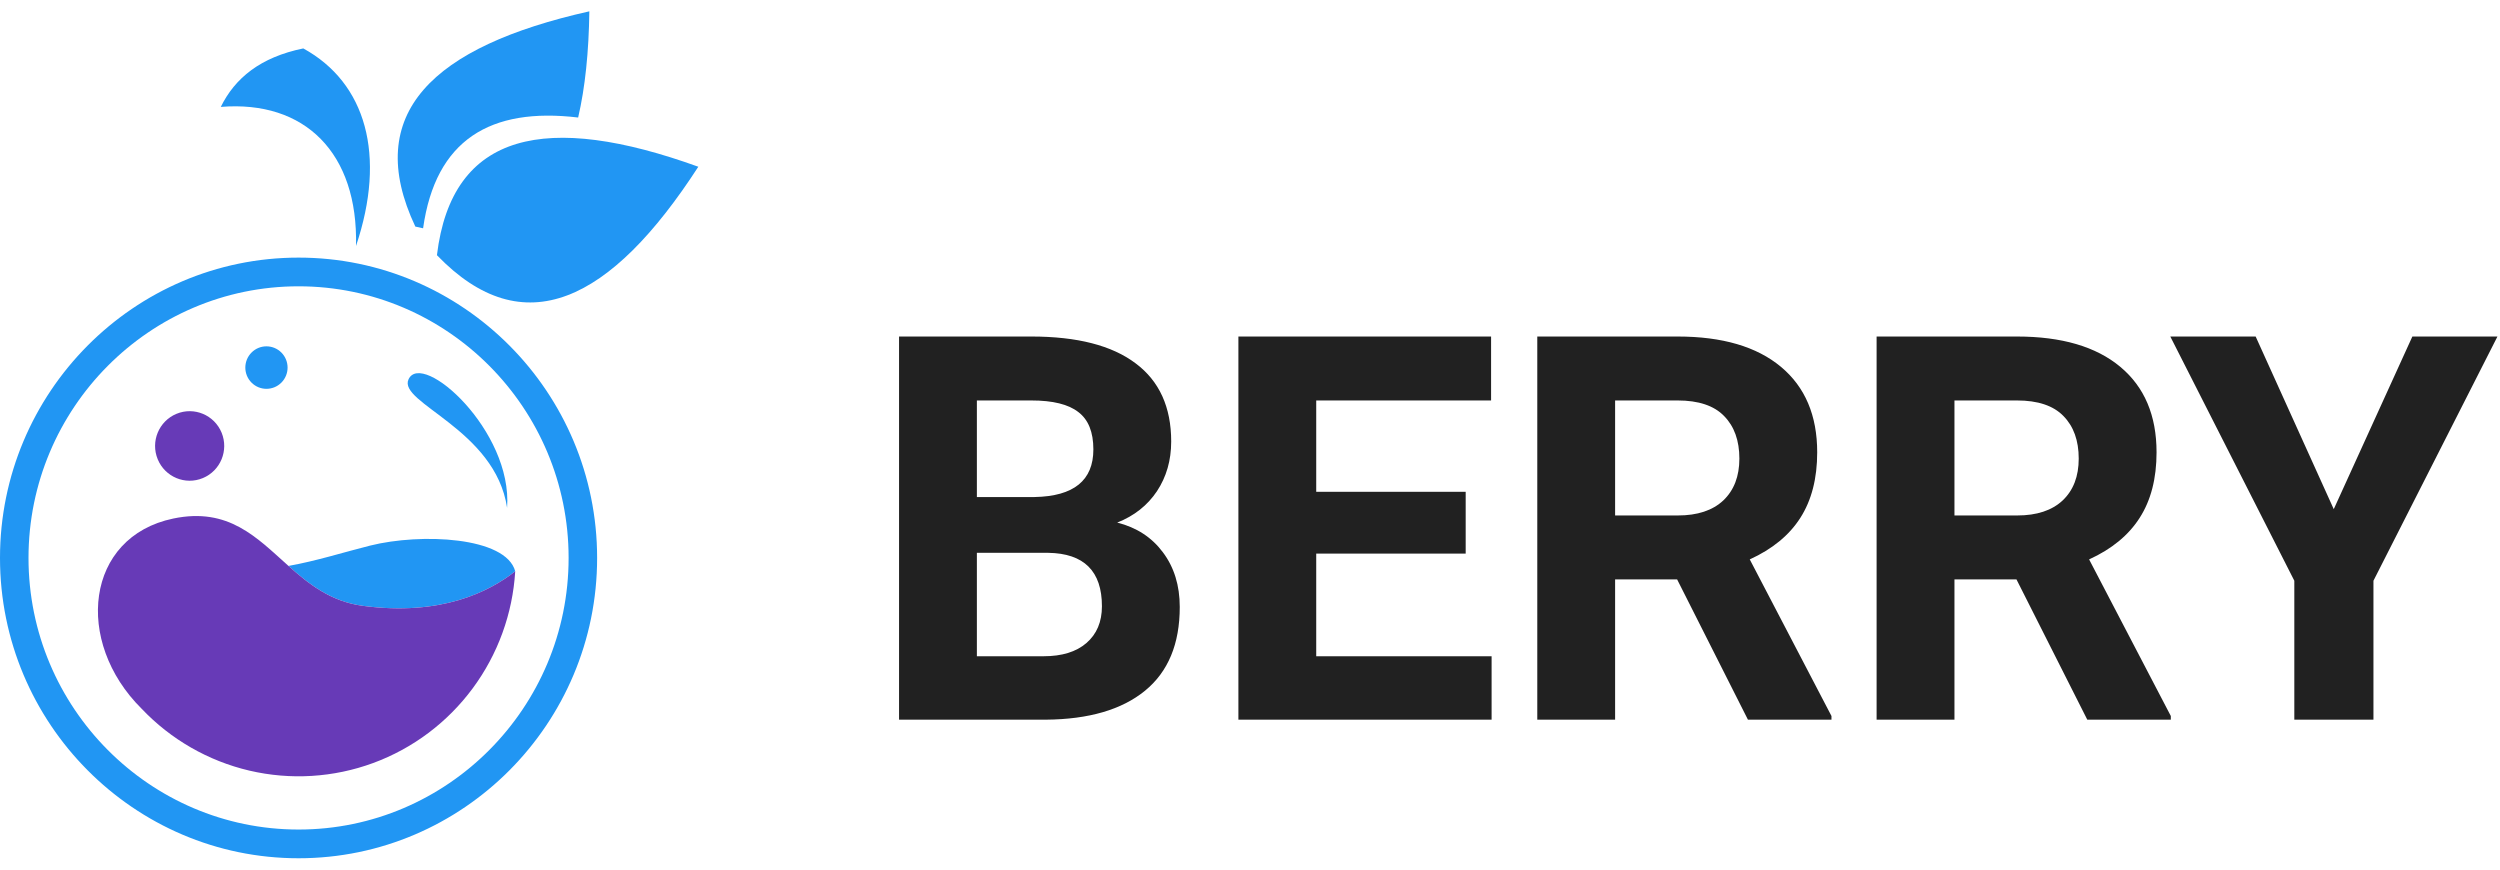
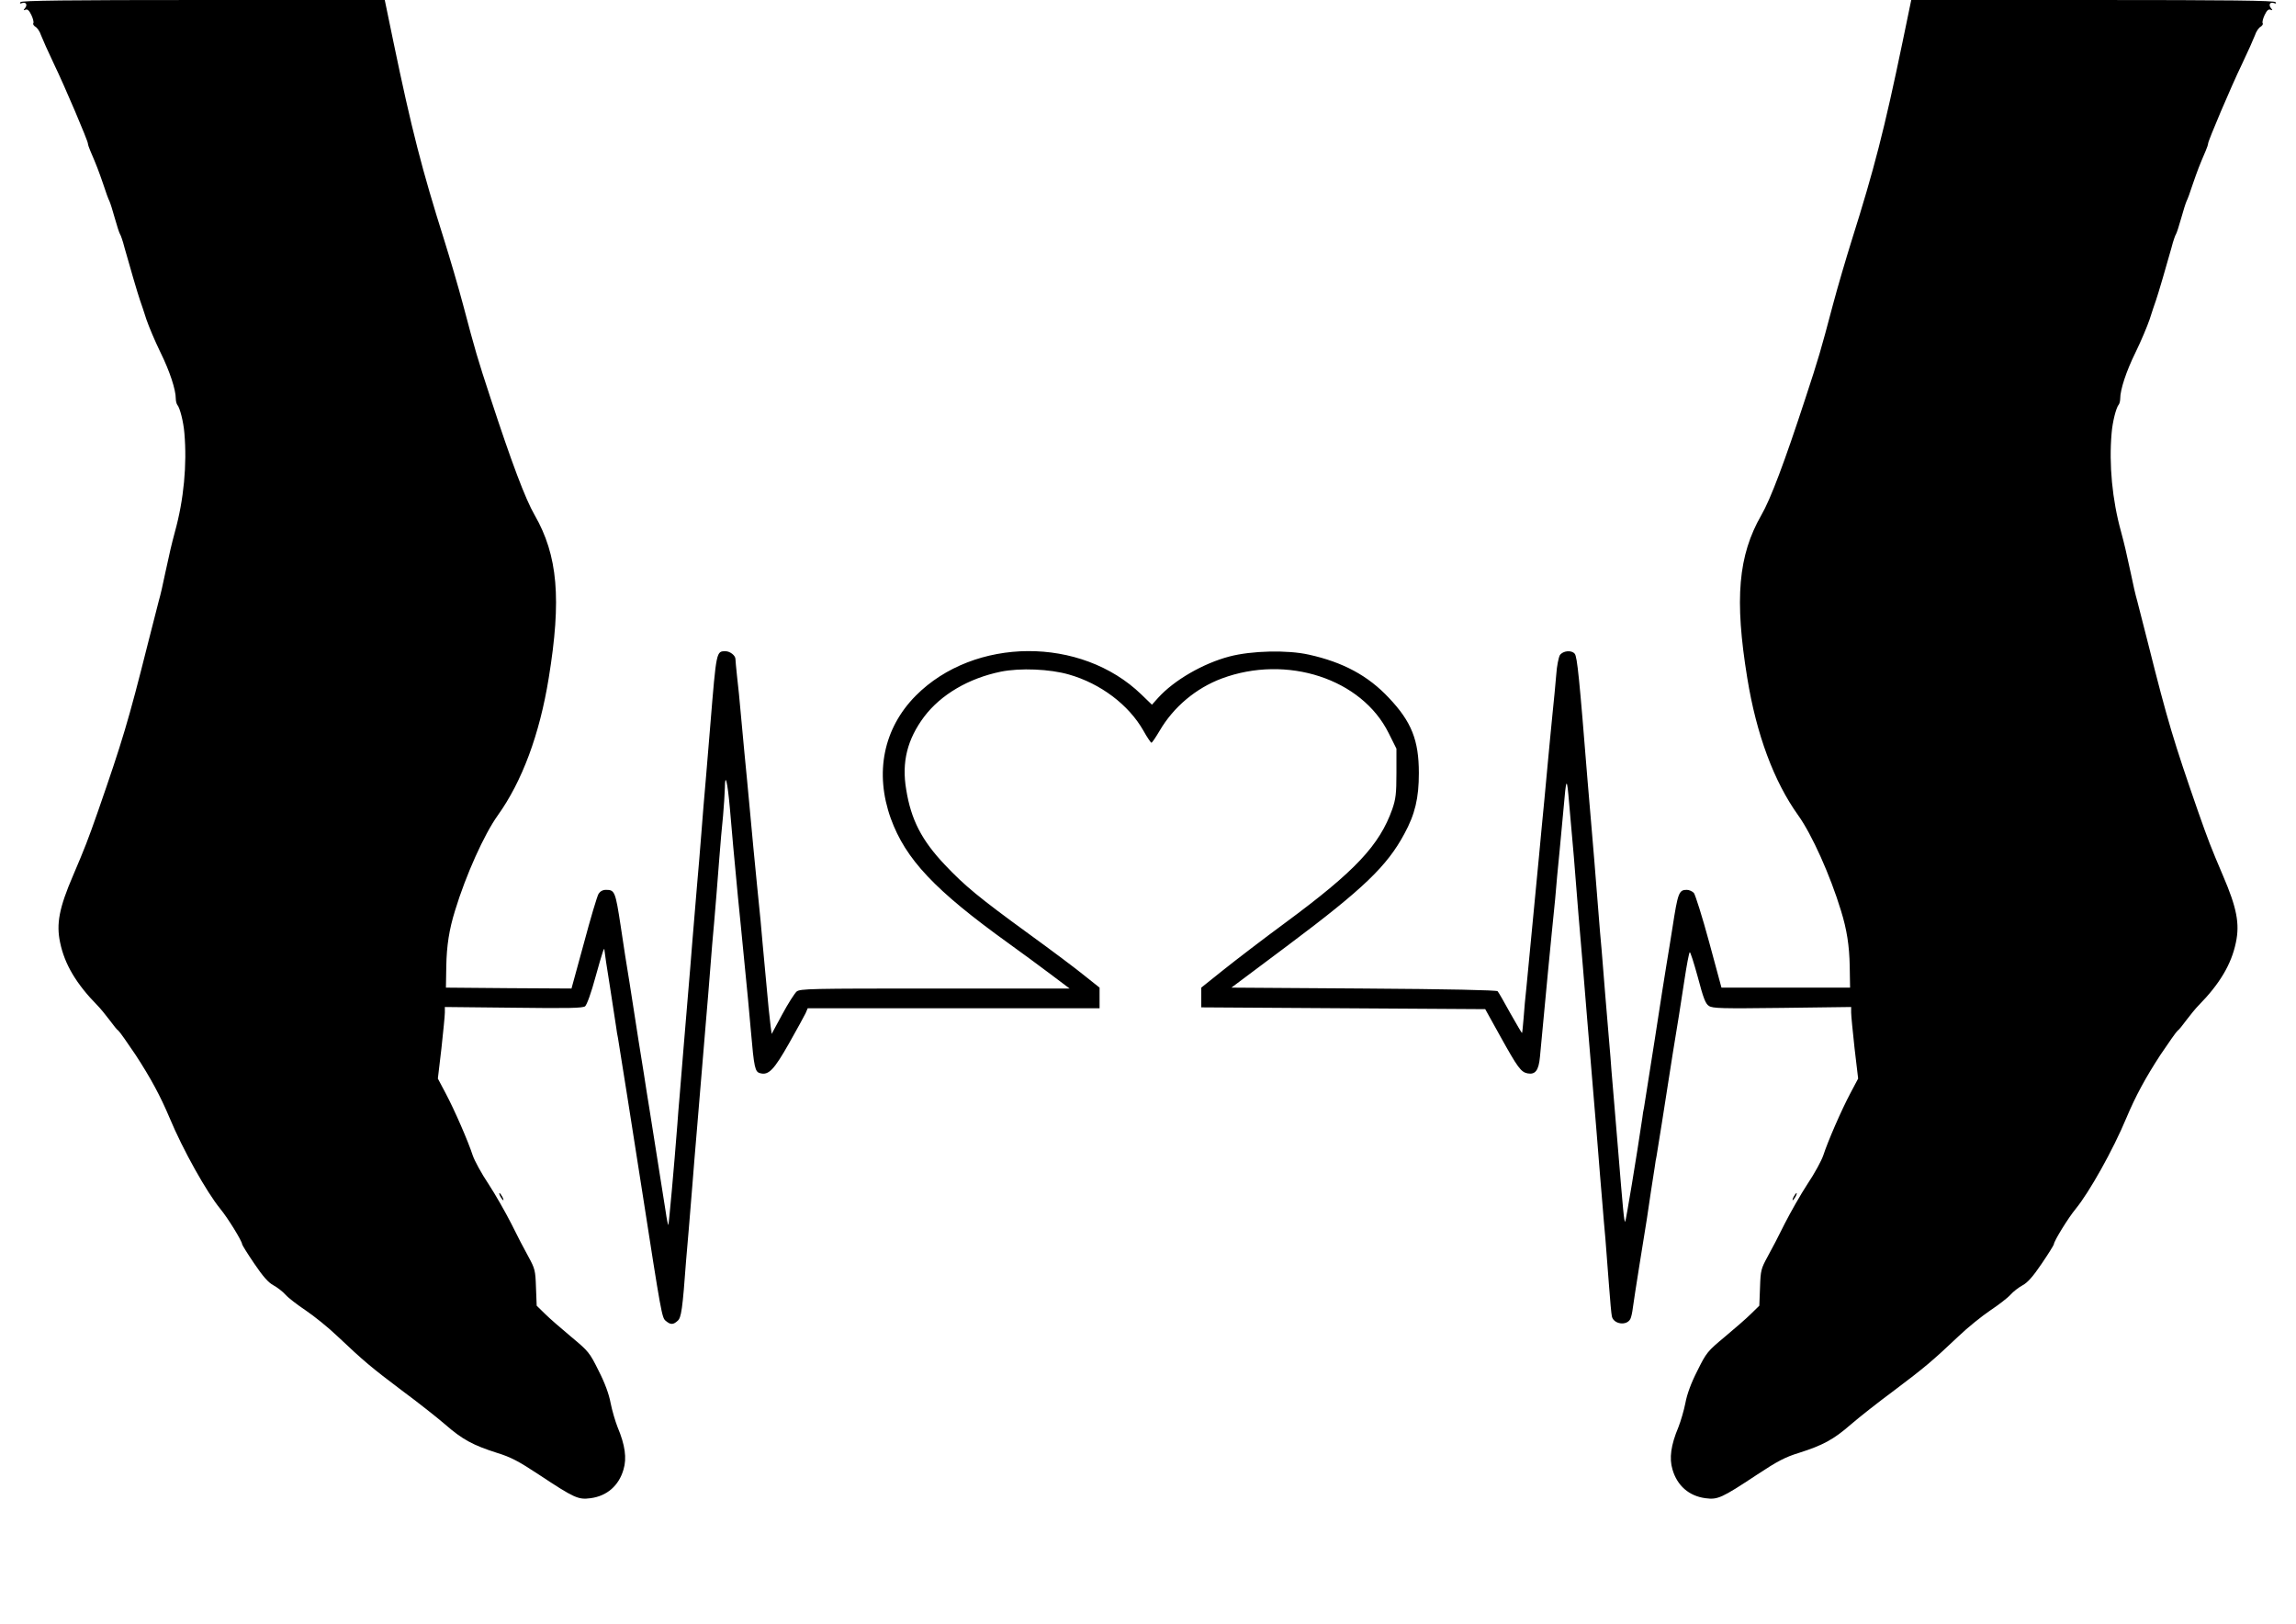
- <svg xmlns="http://www.w3.org/2000/svg" width="92" height="32" viewBox="0 0 92 32" fill="none">
-   <path d="M33.085 26.484V12.384H37.954C39.641 12.384 40.92 12.713 41.792 13.372C42.664 14.024 43.1 14.982 43.1 16.248C43.1 16.939 42.925 17.549 42.575 18.078C42.225 18.601 41.738 18.985 41.114 19.231C41.827 19.411 42.387 19.776 42.795 20.325C43.208 20.874 43.415 21.545 43.415 22.339C43.415 23.695 42.989 24.721 42.136 25.419C41.283 26.116 40.067 26.471 38.489 26.484H33.085ZM35.949 20.344V24.15H38.403C39.078 24.15 39.603 23.989 39.978 23.666C40.36 23.337 40.551 22.885 40.551 22.31C40.551 21.019 39.892 20.364 38.575 20.344H35.949ZM35.949 18.291H38.069C39.514 18.265 40.236 17.681 40.236 16.538C40.236 15.899 40.051 15.441 39.682 15.163C39.319 14.879 38.743 14.737 37.954 14.737H35.949V18.291ZM53.937 20.373H48.437V24.15H54.891V26.484H45.573V12.384H54.872V14.737H48.437V18.098H53.937V20.373ZM61.718 21.322H59.436V26.484H56.572V12.384H61.736C63.379 12.384 64.645 12.755 65.537 13.498C66.428 14.24 66.873 15.289 66.873 16.645C66.873 17.607 66.666 18.411 66.253 19.056C65.846 19.695 65.225 20.206 64.391 20.586L67.398 26.349V26.484H64.324L61.718 21.322ZM59.436 18.969H61.746C62.466 18.969 63.023 18.785 63.417 18.417C63.811 18.043 64.009 17.529 64.009 16.877C64.009 16.212 63.821 15.689 63.446 15.309C63.077 14.928 62.507 14.737 61.736 14.737H59.436V18.969ZM74.206 21.322H71.924V26.484H69.059V12.384H74.225C75.867 12.384 77.134 12.755 78.025 13.498C78.916 14.24 79.361 15.289 79.361 16.645C79.361 17.607 79.154 18.411 78.74 19.056C78.333 19.695 77.713 20.206 76.879 20.586L79.886 26.349V26.484H76.812L74.206 21.322ZM71.924 18.969H74.234C74.953 18.969 75.51 18.785 75.905 18.417C76.3 18.043 76.497 17.529 76.497 16.877C76.497 16.212 76.309 15.689 75.934 15.309C75.564 14.928 74.995 14.737 74.225 14.737H71.924V18.969ZM85.882 18.737L88.775 12.384H91.906L87.343 21.371V26.484H84.431V21.371L79.867 12.384H83.008L85.882 18.737Z" fill="#212121" />
-   <path d="M10.987 31.584C4.928 31.584 0 26.626 0 20.532C0 14.438 4.929 9.48 10.987 9.48C17.045 9.48 21.974 14.438 21.974 20.532C21.974 26.626 17.046 31.584 10.987 31.584ZM10.987 10.536C5.508 10.536 1.049 15.02 1.049 20.532C1.049 26.044 5.508 30.527 10.987 30.527C16.466 30.527 20.925 26.043 20.925 20.531C20.925 15.019 16.467 10.536 10.987 10.536Z" fill="#2196F3" />
-   <path d="M18.96 21.023C18.618 19.748 15.485 19.611 13.62 20.078C12.644 20.323 11.646 20.643 10.616 20.826C11.37 21.499 12.179 22.135 13.34 22.293C16.221 22.684 18.011 21.775 18.96 21.023Z" fill="#2196F3" />
-   <path d="M13.34 22.293C12.176 22.135 11.37 21.499 10.616 20.826C9.45 19.786 8.413 18.658 6.377 19.082C3.141 19.757 2.715 23.608 5.214 26.083C6.287 27.213 7.665 28.004 9.178 28.359C10.691 28.713 12.274 28.616 13.733 28.079C15.192 27.542 16.464 26.588 17.392 25.335C18.321 24.082 18.866 22.584 18.96 21.023C18.011 21.775 16.221 22.684 13.34 22.293Z" fill="#673AB7" />
-   <path d="M15.034 13.959C14.63 14.829 18.23 15.796 18.661 18.688C18.869 15.841 15.534 12.882 15.034 13.959Z" fill="#2196F3" />
-   <path d="M7.466 17.593C8.115 17.323 8.423 16.575 8.155 15.922C7.886 15.269 7.142 14.959 6.493 15.229C5.844 15.5 5.535 16.248 5.804 16.901C6.073 17.554 6.817 17.864 7.466 17.593Z" fill="#673AB7" />
-   <path d="M10.355 14.08C10.659 13.775 10.659 13.28 10.355 12.974C10.051 12.669 9.559 12.669 9.256 12.974C8.952 13.28 8.952 13.775 9.256 14.08C9.559 14.385 10.051 14.385 10.355 14.08Z" fill="#2196F3" />
-   <path d="M13.101 9.052C14.225 5.715 13.47 3.049 11.161 1.782C9.584 2.105 8.647 2.873 8.125 3.934C11.22 3.682 13.184 5.63 13.101 9.052Z" fill="#2196F3" />
-   <path d="M25.698 6.136C20.139 4.129 16.63 4.818 16.079 9.391C19.265 12.697 22.474 11.115 25.698 6.136Z" fill="#2196F3" />
-   <path d="M21.276 4.325C21.534 3.217 21.668 1.908 21.688 0.417C15.923 1.709 13.322 4.177 15.284 8.338C15.382 8.362 15.475 8.381 15.57 8.401C16.028 5.144 18.046 3.938 21.276 4.325Z" fill="#2196F3" />
+ <svg xmlns="http://www.w3.org/2000/svg" version="1.0" width="1280pt" height="905pt" viewBox="0 0 1280 905" preserveAspectRatio="xMidYMid meet">
+   <g transform="translate(0,905) scale(0.1,-0.1)" fill="#000000" stroke="none">
+     <path d="M114 9038 c-5 -8 -2 -9 9 -5 22 8 32 -10 16 -29 -10 -12 -9 -13 4 -8 11 4 20 -5 32 -30 9 -19 14 -39 11 -45 -4 -5 2 -14 11 -20 10 -5 25 -26 32 -48 8 -21 40 -93 72 -160 61 -126 189 -428 189 -443 0 -5 6 -24 14 -42 35 -81 45 -108 71 -183 14 -44 30 -87 35 -96 4 -8 18 -51 30 -95 12 -43 25 -83 29 -89 4 -5 16 -39 25 -75 27 -97 75 -261 87 -295 6 -16 22 -64 35 -105 14 -41 49 -124 79 -185 52 -106 85 -207 85 -257 0 -13 4 -28 8 -34 15 -16 35 -96 40 -159 15 -174 -3 -370 -53 -550 -20 -75 -27 -105 -54 -230 -11 -55 -27 -125 -36 -155 -8 -30 -35 -136 -60 -235 -110 -438 -143 -546 -278 -935 -59 -168 -72 -201 -140 -361 -77 -179 -94 -268 -72 -372 25 -122 91 -232 208 -351 16 -16 46 -53 68 -82 21 -29 43 -56 49 -59 6 -4 49 -65 96 -135 84 -129 138 -229 189 -350 75 -180 207 -415 283 -508 40 -48 122 -180 122 -198 1 -5 31 -54 68 -108 48 -71 78 -105 106 -120 22 -12 52 -35 68 -53 16 -18 67 -57 112 -87 46 -31 126 -95 177 -144 147 -139 190 -175 360 -303 88 -65 197 -151 242 -190 95 -83 155 -115 287 -157 78 -24 120 -46 235 -122 198 -131 219 -140 287 -131 92 12 158 70 184 160 19 63 9 136 -33 236 -13 33 -31 94 -39 135 -9 49 -32 112 -67 180 -50 101 -56 108 -152 188 -55 46 -121 103 -146 128 l-47 46 -4 102 c-3 95 -6 105 -42 171 -22 39 -65 122 -96 185 -32 63 -89 163 -127 221 -39 58 -78 130 -88 160 -25 77 -100 250 -151 346 l-43 81 20 169 c10 92 19 182 19 199 l0 31 383 -4 c311 -4 385 -2 399 8 10 9 34 75 58 164 39 140 50 174 50 147 0 -6 13 -95 30 -199 16 -103 32 -206 35 -228 3 -22 7 -49 10 -60 3 -16 93 -583 135 -855 106 -682 110 -705 131 -722 27 -23 42 -23 67 0 20 17 27 63 47 337 3 39 10 117 15 175 5 58 14 168 20 245 6 77 17 214 25 305 8 91 19 226 25 300 6 74 17 209 25 300 8 91 19 228 25 305 6 77 15 190 21 250 11 131 15 176 29 360 6 77 15 184 21 238 5 54 9 123 10 155 1 92 15 33 28 -113 9 -110 27 -309 45 -495 3 -25 10 -97 16 -160 6 -63 17 -178 25 -255 8 -77 22 -225 31 -330 18 -208 23 -230 52 -237 47 -13 77 19 160 165 44 78 86 154 93 169 l12 28 814 0 813 0 0 58 0 57 -83 66 c-45 37 -185 142 -312 234 -279 203 -357 268 -466 383 -131 138 -190 253 -217 421 -26 153 6 280 100 406 94 124 248 214 427 251 109 22 274 15 381 -16 175 -50 332 -168 414 -312 21 -38 42 -68 45 -68 4 0 24 30 46 67 77 132 202 237 346 291 363 135 781 -1 931 -305 l43 -86 0 -136 c0 -116 -4 -145 -23 -201 -72 -202 -206 -345 -596 -633 -121 -89 -275 -207 -344 -262 l-125 -100 0 -55 0 -55 791 -5 792 -5 86 -155 c94 -169 113 -196 150 -203 43 -8 62 16 69 91 3 37 12 132 20 212 8 80 19 199 25 265 6 66 15 158 20 205 5 47 14 137 20 200 5 63 16 185 25 271 8 86 17 187 21 225 16 187 19 190 32 34 20 -221 32 -359 52 -620 6 -69 17 -201 25 -295 8 -93 19 -231 25 -305 6 -74 17 -209 25 -300 8 -91 19 -226 25 -300 6 -74 15 -187 20 -250 5 -63 12 -144 15 -180 3 -36 9 -114 15 -175 5 -60 14 -177 20 -260 6 -82 13 -160 16 -172 9 -44 82 -55 103 -15 5 9 11 37 14 62 3 25 20 133 37 240 17 107 36 222 41 255 5 33 15 103 23 155 8 52 18 113 21 135 3 22 7 49 10 60 3 16 47 291 90 570 5 31 19 116 35 215 5 30 19 120 31 200 12 80 25 148 29 152 3 5 23 -58 45 -138 31 -118 43 -149 62 -161 21 -14 72 -15 408 -11 l385 5 0 -31 c0 -17 9 -107 19 -199 l20 -169 -43 -81 c-51 -96 -126 -269 -151 -346 -10 -30 -49 -102 -88 -160 -38 -58 -95 -158 -127 -221 -31 -63 -74 -146 -96 -185 -36 -66 -39 -76 -42 -171 l-4 -102 -47 -46 c-25 -25 -91 -82 -146 -128 -96 -80 -102 -87 -152 -188 -35 -68 -58 -131 -67 -180 -8 -41 -26 -102 -39 -135 -42 -100 -52 -173 -33 -236 26 -90 92 -148 184 -160 68 -9 89 0 287 131 115 76 157 98 235 122 132 42 192 74 287 157 45 39 154 125 242 190 170 128 213 164 360 303 51 49 131 113 177 144 45 30 96 69 112 87 16 18 46 41 68 53 28 15 58 49 106 120 37 54 67 103 68 108 0 18 82 150 122 198 76 93 208 328 283 508 51 121 105 221 189 350 47 70 90 131 96 135 6 3 28 30 49 59 22 29 52 66 68 82 117 119 183 229 208 351 22 104 5 193 -72 372 -68 160 -81 193 -140 361 -135 389 -168 497 -278 935 -25 99 -52 205 -60 235 -9 30 -25 100 -36 155 -27 125 -34 155 -54 230 -50 180 -68 376 -53 550 5 63 25 143 40 160 4 5 8 20 8 33 0 50 33 151 85 257 30 61 65 144 79 185 13 41 29 89 35 105 12 34 60 198 87 295 9 36 21 70 25 75 4 6 17 46 29 89 12 44 26 87 30 95 5 9 21 52 35 96 26 75 36 102 71 183 8 18 14 37 14 42 0 15 128 317 189 443 32 67 64 139 72 160 7 22 22 43 32 48 9 6 15 15 11 20 -3 6 2 26 11 45 12 25 21 34 32 30 13 -5 14 -4 4 8 -16 19 -6 37 16 29 11 -4 14 -3 9 5 -5 9 -257 12 -1019 12 l-1012 0 -48 -232 c-102 -491 -159 -712 -284 -1108 -30 -96 -78 -258 -105 -360 -68 -257 -80 -298 -153 -520 -116 -355 -194 -562 -245 -650 -130 -226 -151 -469 -79 -910 51 -314 148 -575 284 -765 76 -106 178 -333 238 -530 33 -106 47 -196 49 -311 l2 -119 -359 0 -358 0 -69 255 c-38 140 -77 263 -85 273 -9 9 -26 17 -39 17 -44 0 -50 -15 -80 -210 -9 -56 -25 -158 -34 -210 -5 -30 -35 -217 -65 -415 -31 -198 -58 -369 -60 -380 -3 -11 -7 -36 -9 -55 -31 -210 -92 -580 -96 -580 -6 0 -12 67 -40 410 -5 63 -14 171 -20 240 -6 69 -13 154 -16 190 -2 36 -9 115 -14 175 -14 170 -30 353 -35 425 -3 36 -9 115 -15 175 -5 61 -14 173 -20 250 -6 77 -17 214 -25 305 -8 91 -19 224 -25 295 -45 563 -57 684 -71 701 -18 22 -66 17 -83 -8 -7 -13 -17 -61 -20 -108 -4 -47 -13 -146 -21 -220 -7 -74 -19 -191 -25 -260 -6 -69 -15 -165 -20 -215 -5 -49 -12 -119 -15 -155 -3 -36 -10 -108 -15 -160 -8 -82 -22 -229 -35 -365 -9 -98 -27 -278 -35 -365 -6 -52 -13 -131 -16 -175 -4 -44 -7 -81 -9 -83 -1 -1 -30 48 -65 110 -34 62 -66 118 -71 123 -7 6 -275 12 -747 15 l-737 5 318 238 c418 313 550 440 646 619 60 110 81 200 81 339 0 183 -41 286 -167 419 -116 124 -256 199 -446 241 -120 27 -320 22 -442 -10 -149 -39 -310 -133 -398 -230 l-35 -39 -59 57 c-336 325 -931 322 -1258 -7 -180 -182 -230 -430 -139 -684 83 -228 245 -400 658 -697 71 -51 177 -129 234 -172 l105 -79 -750 0 c-700 0 -752 -1 -772 -17 -11 -10 -48 -67 -80 -127 l-59 -109 -6 44 c-3 24 -8 69 -11 99 -3 30 -12 127 -20 215 -8 88 -20 212 -25 275 -6 63 -15 153 -20 200 -5 47 -14 139 -20 205 -6 66 -15 163 -20 215 -5 52 -12 124 -15 160 -3 36 -10 106 -15 155 -5 50 -14 146 -20 215 -6 69 -15 163 -21 210 -5 47 -9 90 -9 97 0 19 -30 43 -55 43 -52 0 -51 4 -85 -410 -5 -63 -16 -194 -24 -290 -9 -96 -20 -238 -26 -315 -6 -77 -17 -212 -25 -300 -7 -88 -19 -223 -25 -300 -6 -77 -17 -214 -25 -305 -8 -91 -19 -226 -25 -300 -6 -74 -15 -184 -20 -245 -5 -60 -12 -139 -14 -175 -18 -234 -47 -554 -50 -558 -2 -1 -9 32 -15 75 -18 113 -72 455 -91 575 -6 35 -12 77 -15 93 -2 17 -23 147 -46 290 -22 143 -44 285 -49 315 -5 30 -16 100 -25 155 -8 55 -20 129 -25 165 -29 190 -33 200 -81 200 -19 0 -33 -8 -42 -22 -8 -13 -45 -137 -82 -276 l-69 -252 -350 2 -350 3 2 119 c2 115 16 205 49 311 60 197 162 424 238 530 136 190 233 451 284 765 72 441 51 684 -79 910 -51 88 -129 295 -245 650 -73 222 -85 263 -153 520 -27 102 -75 264 -105 360 -125 396 -182 617 -284 1108 l-48 232 -1012 0 c-762 0 -1014 -3 -1019 -12z" />
+     <path d="M2790 2380 c6 -11 13 -20 16 -20 2 0 0 9 -6 20 -6 11 -13 20 -16 20 -2 0 0 -9 6 -20z" />
+     <path d="M10000 2380 c-6 -11 -8 -20 -6 -20 3 0 10 9 16 20 6 11 8 20 6 20 -3 0 -10 -9 -16 -20z" />
+   </g>
</svg>
